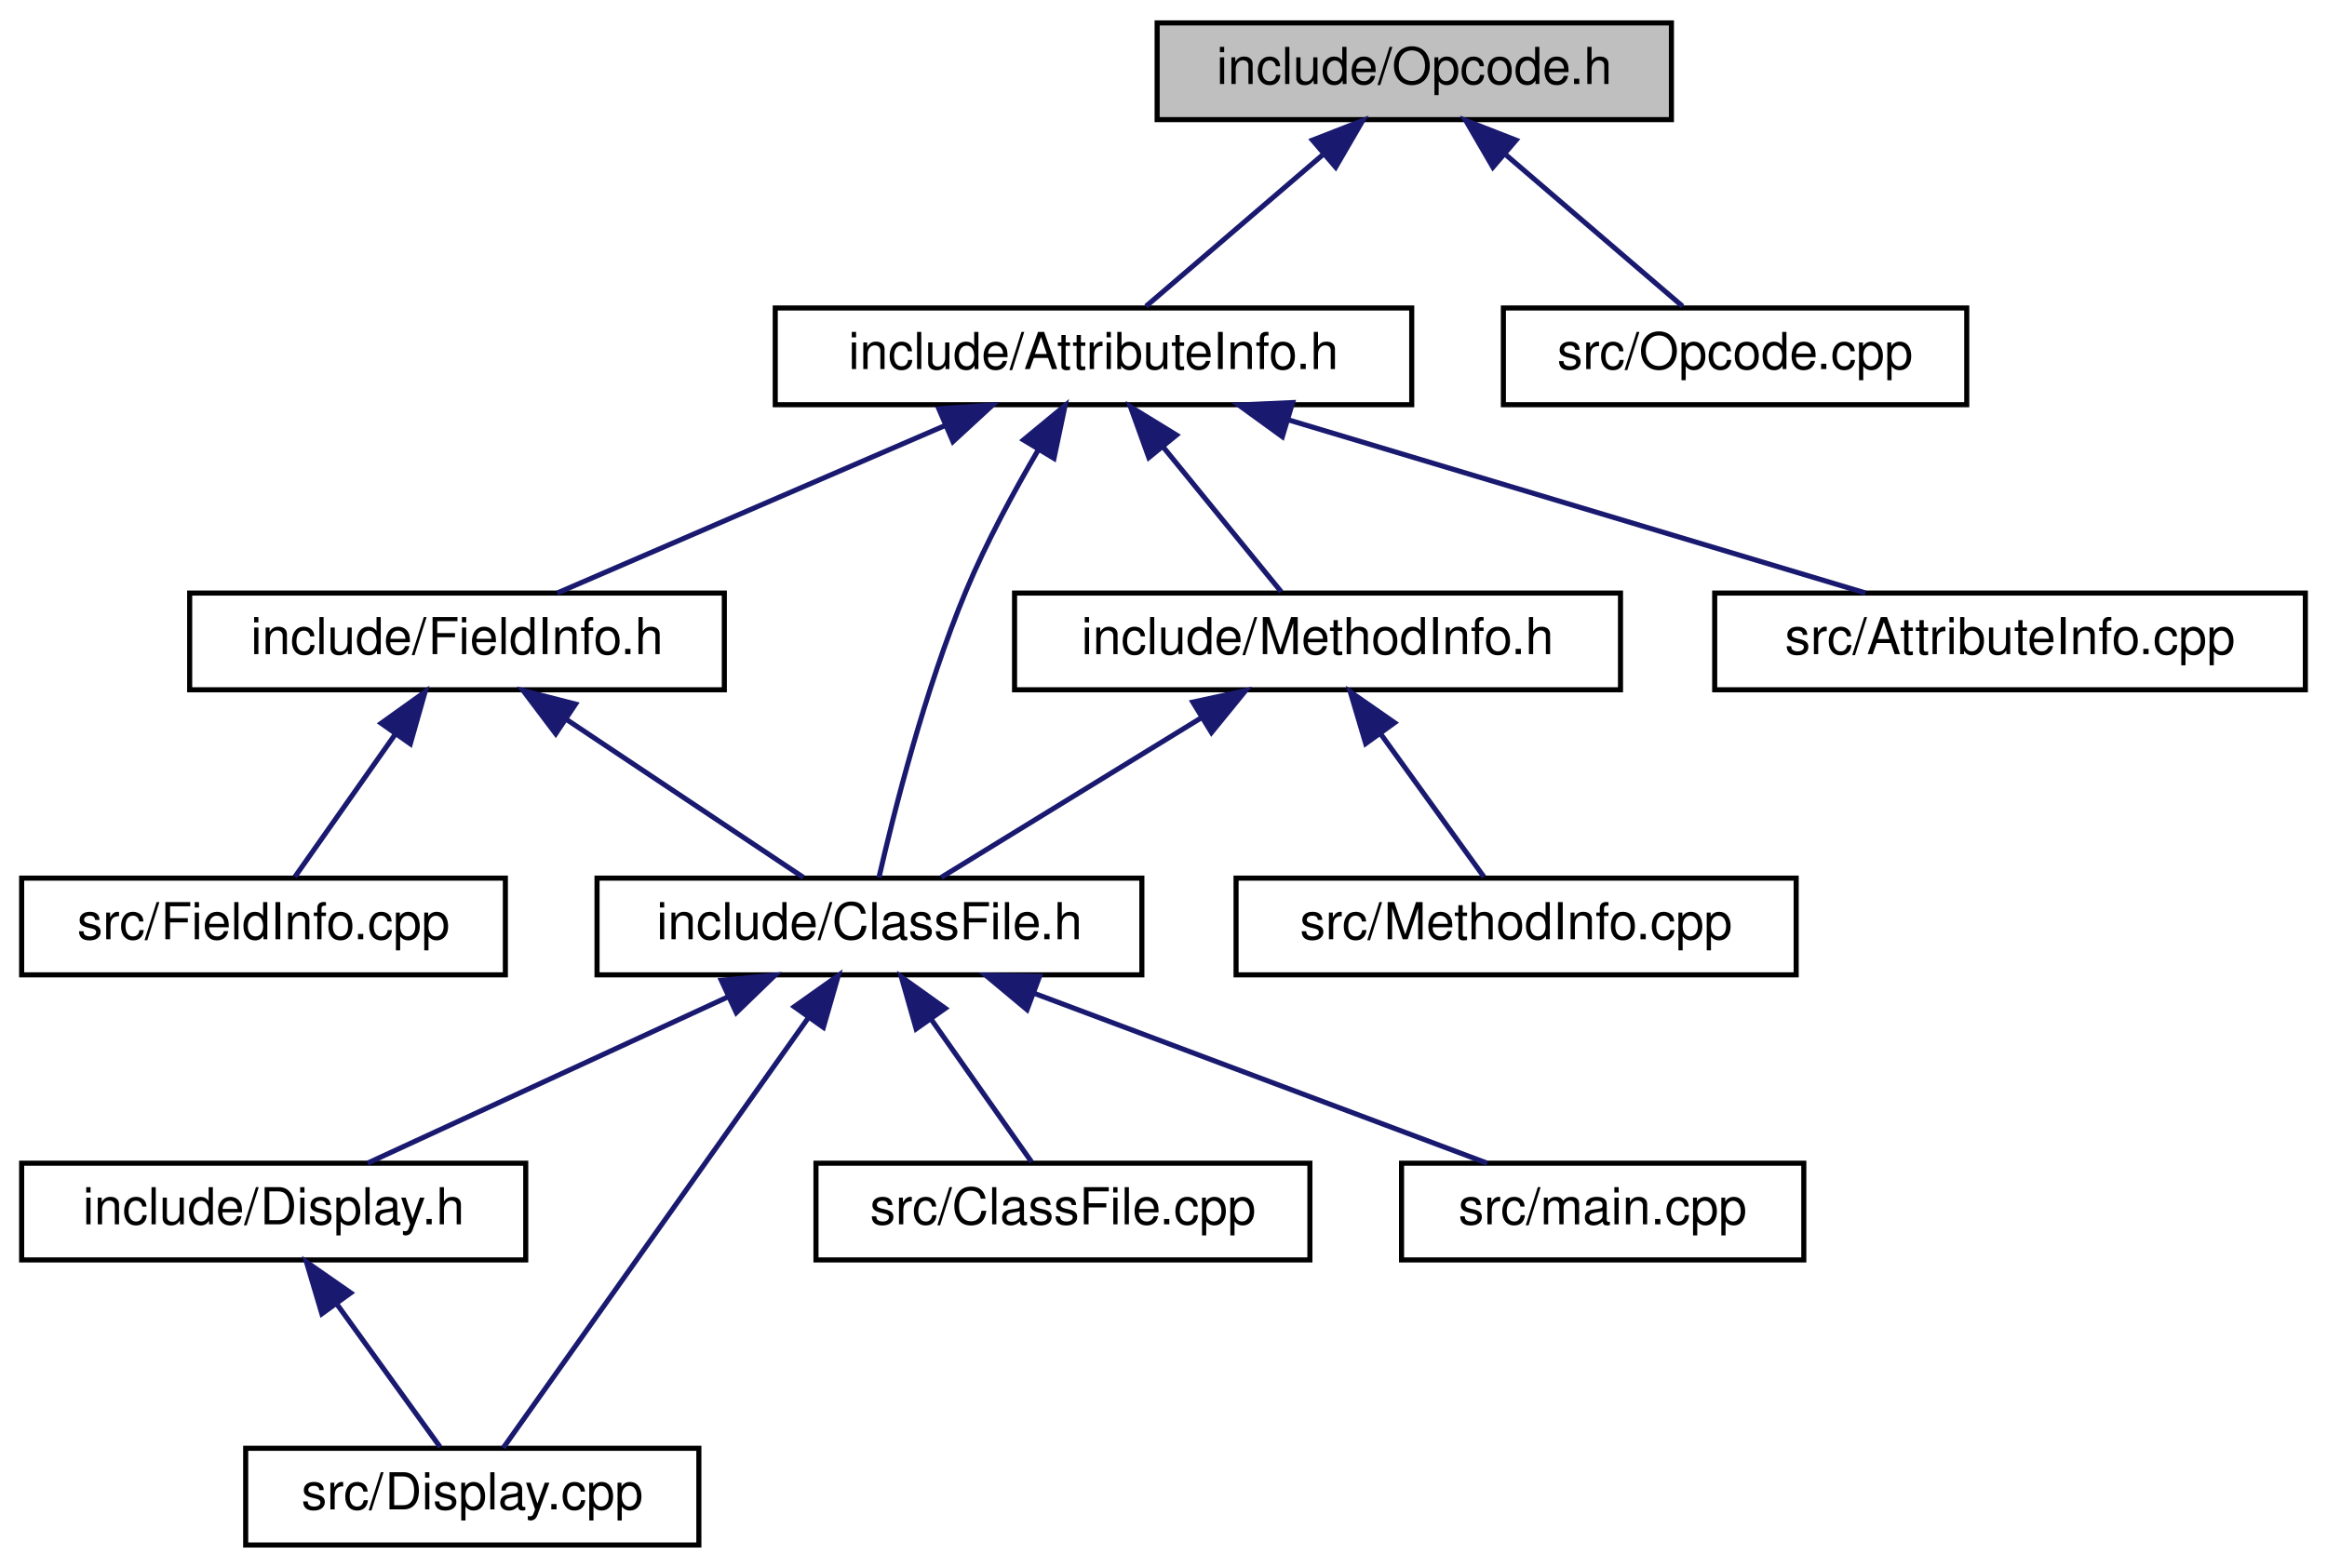
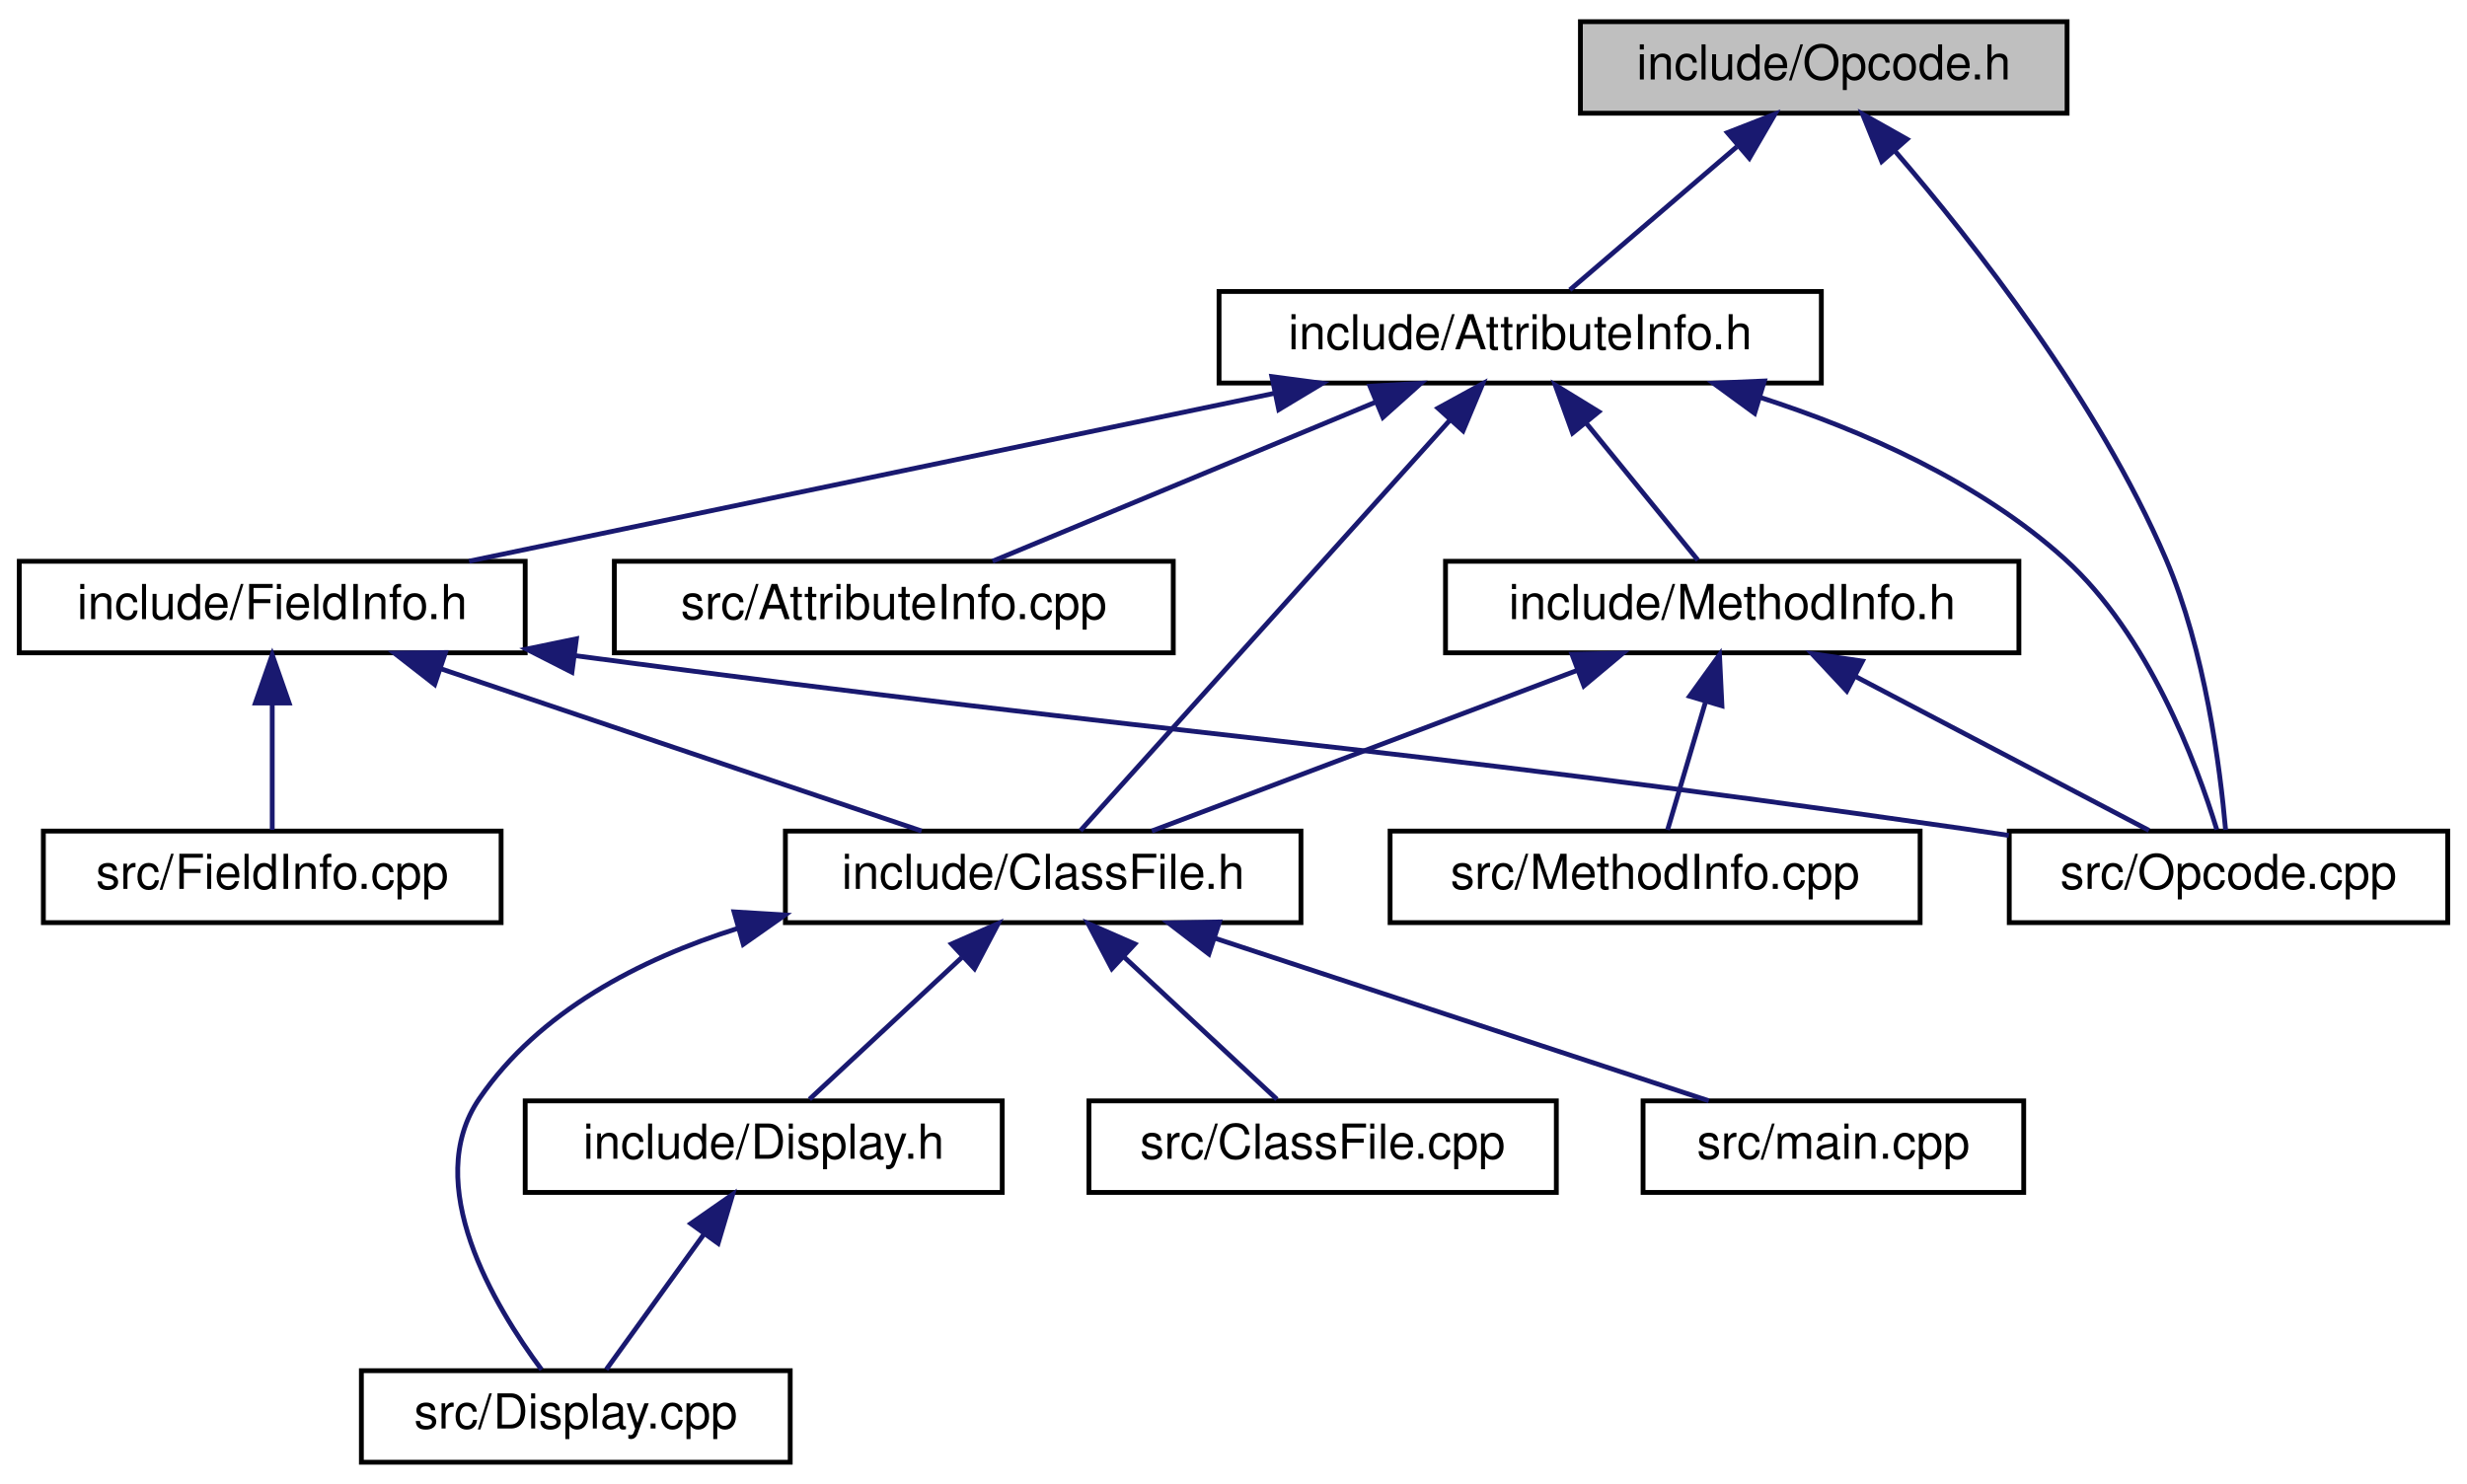
- <svg xmlns="http://www.w3.org/2000/svg" xmlns:xlink="http://www.w3.org/1999/xlink" width="457pt" height="308pt" viewBox="0.00 0.00 456.50 308.00">
+ <svg xmlns="http://www.w3.org/2000/svg" xmlns:xlink="http://www.w3.org/1999/xlink" width="512pt" height="308pt" viewBox="0.00 0.00 512.00 308.00">
  <g id="graph0" class="graph" transform="scale(1 1) rotate(0) translate(4 304)">
    <g id="node1" class="node">
      <g id="a_node1">
        <a xlink:title=" ">
-           <polygon fill="#bfbfbf" stroke="black" points="223,-280.5 223,-299.5 324,-299.5 324,-280.5 223,-280.5" />
-           <text text-anchor="middle" x="273.5" y="-287.5" font-family="Helvetica,sans-Serif" font-size="10.00">include/Opcode.h</text>
+           <polygon fill="#bfbfbf" stroke="black" points="324,-280.5 324,-299.5 425,-299.5 425,-280.5 324,-280.5" />
+           <text text-anchor="middle" x="374.5" y="-287.5" font-family="Helvetica,sans-Serif" font-size="10.00">include/Opcode.h</text>
        </a>
      </g>
    </g>
    <g id="node2" class="node">
      <g id="a_node2">
        <a xlink:href="_attribute_info_8h.xhtml" target="_top" xlink:title=" ">
-           <polygon fill="none" stroke="black" points="148,-224.5 148,-243.5 273,-243.5 273,-224.5 148,-224.5" />
-           <text text-anchor="middle" x="210.5" y="-231.5" font-family="Helvetica,sans-Serif" font-size="10.00">include/AttributeInfo.h</text>
+           <polygon fill="none" stroke="black" points="249,-224.5 249,-243.5 374,-243.5 374,-224.5 249,-224.5" />
+           <text text-anchor="middle" x="311.5" y="-231.5" font-family="Helvetica,sans-Serif" font-size="10.00">include/AttributeInfo.h</text>
        </a>
      </g>
    </g>
    <g id="edge1" class="edge">
-       <path fill="none" stroke="midnightblue" d="M255.46,-273.54C244.23,-263.91 230.18,-251.87 220.81,-243.83" />
-       <polygon fill="midnightblue" stroke="midnightblue" points="253.51,-276.47 263.38,-280.32 258.06,-271.16 253.51,-276.47" />
+       <path fill="none" stroke="midnightblue" d="M356.46,-273.54C345.23,-263.91 331.18,-251.87 321.81,-243.83" />
+       <polygon fill="midnightblue" stroke="midnightblue" points="354.51,-276.47 364.38,-280.32 359.06,-271.16 354.51,-276.47" />
    </g>
-     <g id="node13" class="node">
-       <g id="a_node13">
+     <g id="node10" class="node">
+       <g id="a_node10">
        <a xlink:href="_opcode_8cpp.xhtml" target="_top" xlink:title=" ">
-           <polygon fill="none" stroke="black" points="291,-224.5 291,-243.5 382,-243.5 382,-224.5 291,-224.5" />
-           <text text-anchor="middle" x="336.5" y="-231.5" font-family="Helvetica,sans-Serif" font-size="10.00">src/Opcode.cpp</text>
+           <polygon fill="none" stroke="black" points="413,-112.5 413,-131.5 504,-131.5 504,-112.5 413,-112.5" />
+           <text text-anchor="middle" x="458.5" y="-119.5" font-family="Helvetica,sans-Serif" font-size="10.00">src/Opcode.cpp</text>
        </a>
      </g>
    </g>
-     <g id="edge15" class="edge">
-       <path fill="none" stroke="midnightblue" d="M291.54,-273.54C302.77,-263.91 316.82,-251.87 326.19,-243.83" />
-       <polygon fill="midnightblue" stroke="midnightblue" points="288.94,-271.16 283.62,-280.32 293.49,-276.47 288.94,-271.16" />
+     <g id="edge18" class="edge">
+       <path fill="none" stroke="midnightblue" d="M389.31,-272.62C405.63,-253.66 431.44,-220.8 445.5,-188 453.66,-168.96 456.77,-144.56 457.9,-131.75" />
+       <polygon fill="midnightblue" stroke="midnightblue" points="386.53,-270.49 382.55,-280.31 391.78,-275.11 386.53,-270.49" />
    </g>
    <g id="node3" class="node">
      <g id="a_node3">
        <a xlink:href="_class_file_8h.xhtml" target="_top" xlink:title=" ">
-           <polygon fill="none" stroke="black" points="113,-112.5 113,-131.5 220,-131.5 220,-112.5 113,-112.5" />
-           <text text-anchor="middle" x="166.5" y="-119.5" font-family="Helvetica,sans-Serif" font-size="10.00">include/ClassFile.h</text>
+           <polygon fill="none" stroke="black" points="159,-112.5 159,-131.5 266,-131.5 266,-112.5 159,-112.5" />
+           <text text-anchor="middle" x="212.5" y="-119.5" font-family="Helvetica,sans-Serif" font-size="10.00">include/ClassFile.h</text>
        </a>
      </g>
    </g>
    <g id="edge2" class="edge">
-       <path fill="none" stroke="midnightblue" d="M199.71,-215.71C194.91,-207.53 189.46,-197.48 185.5,-188 177.34,-168.47 171.26,-144.27 168.37,-131.62" />
-       <polygon fill="midnightblue" stroke="midnightblue" points="196.75,-217.58 204.92,-224.33 202.74,-213.96 196.75,-217.58" />
+       <path fill="none" stroke="midnightblue" d="M297.01,-216.9C275.72,-193.25 236.75,-149.95 220.23,-131.59" />
+       <polygon fill="midnightblue" stroke="midnightblue" points="294.44,-219.28 303.73,-224.37 299.64,-214.59 294.44,-219.28" />
    </g>
    <g id="node8" class="node">
      <g id="a_node8">
        <a xlink:href="_field_info_8h.xhtml" target="_top" xlink:title=" ">
-           <polygon fill="none" stroke="black" points="33,-168.5 33,-187.5 138,-187.5 138,-168.5 33,-168.5" />
-           <text text-anchor="middle" x="85.5" y="-175.5" font-family="Helvetica,sans-Serif" font-size="10.00">include/FieldInfo.h</text>
+           <polygon fill="none" stroke="black" points="0,-168.5 0,-187.5 105,-187.5 105,-168.5 0,-168.5" />
+           <text text-anchor="middle" x="52.5" y="-175.5" font-family="Helvetica,sans-Serif" font-size="10.00">include/FieldInfo.h</text>
        </a>
      </g>
    </g>
    <g id="edge8" class="edge">
-       <path fill="none" stroke="midnightblue" d="M181.26,-220.37C157.85,-210.26 125.66,-196.35 105.21,-187.52" />
-       <polygon fill="midnightblue" stroke="midnightblue" points="180.13,-223.69 190.69,-224.44 182.9,-217.26 180.13,-223.69" />
+       <path fill="none" stroke="midnightblue" d="M260.4,-222.35C211.45,-212.14 138.55,-196.94 93.35,-187.52" />
+       <polygon fill="midnightblue" stroke="midnightblue" points="259.96,-225.83 270.46,-224.44 261.39,-218.98 259.96,-225.83" />
    </g>
-     <g id="node10" class="node">
-       <g id="a_node10">
+     <g id="edge17" class="edge">
+       <path fill="none" stroke="midnightblue" d="M361.2,-221.55C382.62,-214.65 406.76,-204.01 424.5,-188 441.9,-172.3 451.85,-145.59 456.07,-131.81" />
+       <polygon fill="midnightblue" stroke="midnightblue" points="360.15,-218.22 351.59,-224.47 362.18,-224.92 360.15,-218.22" />
+     </g>
+     <g id="node11" class="node">
+       <g id="a_node11">
        <a xlink:href="_method_info_8h.xhtml" target="_top" xlink:title=" ">
-           <polygon fill="none" stroke="black" points="195,-168.5 195,-187.5 314,-187.5 314,-168.5 195,-168.5" />
-           <text text-anchor="middle" x="254.5" y="-175.5" font-family="Helvetica,sans-Serif" font-size="10.00">include/MethodInfo.h</text>
+           <polygon fill="none" stroke="black" points="296,-168.5 296,-187.5 415,-187.5 415,-168.5 296,-168.5" />
+           <text text-anchor="middle" x="355.5" y="-175.5" font-family="Helvetica,sans-Serif" font-size="10.00">include/MethodInfo.h</text>
        </a>
      </g>
    </g>
+     <g id="edge12" class="edge">
+       <path fill="none" stroke="midnightblue" d="M325.23,-216.14C332.9,-206.74 342.13,-195.4 348.37,-187.75" />
+       <polygon fill="midnightblue" stroke="midnightblue" points="322.37,-214.12 318.77,-224.08 327.8,-218.54 322.37,-214.12" />
+     </g>
+     <g id="node13" class="node">
+       <g id="a_node13">
+         <a xlink:href="_attribute_info_8cpp.xhtml" target="_top" xlink:title=" ">
+           <polygon fill="none" stroke="black" points="123.5,-168.5 123.5,-187.5 239.5,-187.5 239.5,-168.5 123.5,-168.5" />
+           <text text-anchor="middle" x="181.5" y="-175.5" font-family="Helvetica,sans-Serif" font-size="10.00">src/AttributeInfo.cpp</text>
+         </a>
+       </g>
+     </g>
+     <g id="edge16" class="edge">
+       <path fill="none" stroke="midnightblue" d="M281.41,-220.5C257.04,-210.38 223.36,-196.39 202,-187.52" />
+       <polygon fill="midnightblue" stroke="midnightblue" points="280.32,-223.84 290.9,-224.44 283.01,-217.38 280.32,-223.84" />
+     </g>
+     <g id="node4" class="node">
+       <g id="a_node4">
+         <a xlink:href="_display_8h.xhtml" target="_top" xlink:title=" ">
+           <polygon fill="none" stroke="black" points="105,-56.5 105,-75.5 204,-75.5 204,-56.5 105,-56.5" />
+           <text text-anchor="middle" x="154.5" y="-63.5" font-family="Helvetica,sans-Serif" font-size="10.00">include/Display.h</text>
+         </a>
+       </g>
+     </g>
+     <g id="edge3" class="edge">
+       <path fill="none" stroke="midnightblue" d="M195.59,-105.25C185.3,-95.67 172.53,-83.79 163.99,-75.83" />
+       <polygon fill="midnightblue" stroke="midnightblue" points="193.48,-108.07 203.18,-112.32 198.25,-102.95 193.48,-108.07" />
+     </g>
+     <g id="node5" class="node">
+       <g id="a_node5">
+         <a xlink:href="_display_8cpp.xhtml" target="_top" xlink:title=" ">
+           <polygon fill="none" stroke="black" points="71,-0.5 71,-19.5 160,-19.5 160,-0.5 71,-0.5" />
+           <text text-anchor="middle" x="115.5" y="-7.5" font-family="Helvetica,sans-Serif" font-size="10.00">src/Display.cpp</text>
+         </a>
+       </g>
+     </g>
+     <g id="edge6" class="edge">
+       <path fill="none" stroke="midnightblue" d="M149.19,-111.33C128.6,-104.85 107.89,-94.04 95.5,-76 83.33,-58.29 98.58,-32.91 108.4,-19.71" />
+       <polygon fill="midnightblue" stroke="midnightblue" points="148.35,-114.73 158.92,-114.09 150.26,-108 148.35,-114.73" />
+     </g>
+     <g id="node6" class="node">
+       <g id="a_node6">
+         <a xlink:href="_class_file_8cpp.xhtml" target="_top" xlink:title=" ">
+           <polygon fill="none" stroke="black" points="222,-56.5 222,-75.5 319,-75.5 319,-56.5 222,-56.5" />
+           <text text-anchor="middle" x="270.5" y="-63.5" font-family="Helvetica,sans-Serif" font-size="10.00">src/ClassFile.cpp</text>
+         </a>
+       </g>
+     </g>
+     <g id="edge5" class="edge">
+       <path fill="none" stroke="midnightblue" d="M229.41,-105.25C239.7,-95.67 252.47,-83.79 261.01,-75.83" />
+       <polygon fill="midnightblue" stroke="midnightblue" points="226.75,-102.95 221.82,-112.32 231.52,-108.07 226.75,-102.95" />
+     </g>
+     <g id="node7" class="node">
+       <g id="a_node7">
+         <a xlink:href="main_8cpp.xhtml" target="_top" xlink:title=" ">
+           <polygon fill="none" stroke="black" points="337,-56.5 337,-75.5 416,-75.5 416,-56.5 337,-56.5" />
+           <text text-anchor="middle" x="376.5" y="-63.5" font-family="Helvetica,sans-Serif" font-size="10.00">src/main.cpp</text>
+         </a>
+       </g>
+     </g>
+     <g id="edge7" class="edge">
+       <path fill="none" stroke="midnightblue" d="M248.02,-109.3C278.92,-99.13 322.97,-84.62 350.64,-75.52" />
+       <polygon fill="midnightblue" stroke="midnightblue" points="246.89,-105.99 238.49,-112.44 249.08,-112.64 246.89,-105.99" />
+     </g>
+     <g id="edge4" class="edge">
+       <path fill="none" stroke="midnightblue" d="M142.12,-47.86C135.36,-38.5 127.29,-27.33 121.82,-19.75" />
+       <polygon fill="midnightblue" stroke="midnightblue" points="139.37,-50.03 148.06,-56.08 145.04,-45.93 139.37,-50.03" />
+     </g>
+     <g id="edge9" class="edge">
+       <path fill="none" stroke="midnightblue" d="M87.55,-165.17C117.67,-155 160.4,-140.59 187.27,-131.52" />
+       <polygon fill="midnightblue" stroke="midnightblue" points="86.21,-161.93 77.85,-168.44 88.45,-168.56 86.21,-161.93" />
+     </g>
+     <g id="node9" class="node">
+       <g id="a_node9">
+         <a xlink:href="_field_info_8cpp.xhtml" target="_top" xlink:title=" ">
+           <polygon fill="none" stroke="black" points="5,-112.5 5,-131.5 100,-131.5 100,-112.5 5,-112.5" />
+           <text text-anchor="middle" x="52.5" y="-119.5" font-family="Helvetica,sans-Serif" font-size="10.00">src/FieldInfo.cpp</text>
+         </a>
+       </g>
+     </g>
+     <g id="edge10" class="edge">
+       <path fill="none" stroke="midnightblue" d="M52.5,-157.8C52.5,-148.91 52.5,-138.78 52.5,-131.75" />
+       <polygon fill="midnightblue" stroke="midnightblue" points="49,-158.08 52.5,-168.08 56,-158.08 49,-158.08" />
+     </g>
    <g id="edge11" class="edge">
-       <path fill="none" stroke="midnightblue" d="M224.23,-216.14C231.9,-206.74 241.13,-195.4 247.37,-187.75" />
-       <polygon fill="midnightblue" stroke="midnightblue" points="221.37,-214.12 217.77,-224.08 226.8,-218.54 221.37,-214.12" />
+       <path fill="none" stroke="midnightblue" d="M115.53,-167.89C244.49,-150.68 278.64,-149.99 403.5,-132 406.56,-131.56 409.72,-131.09 412.9,-130.6" />
+       <polygon fill="midnightblue" stroke="midnightblue" points="114.7,-164.47 105.26,-169.27 115.63,-171.41 114.7,-164.47" />
+     </g>
+     <g id="edge13" class="edge">
+       <path fill="none" stroke="midnightblue" d="M323.47,-164.91C296.59,-154.75 258.86,-140.51 235.05,-131.52" />
+       <polygon fill="midnightblue" stroke="midnightblue" points="322.25,-168.19 332.84,-168.44 324.72,-161.64 322.25,-168.19" />
+     </g>
+     <g id="edge15" class="edge">
+       <path fill="none" stroke="midnightblue" d="M381.08,-163.59C400.12,-153.61 425.56,-140.27 441.99,-131.65" />
+       <polygon fill="midnightblue" stroke="midnightblue" points="379.28,-160.58 372.05,-168.32 382.53,-166.78 379.28,-160.58" />
    </g>
    <g id="node12" class="node">
      <g id="a_node12">
-         <a xlink:href="_attribute_info_8cpp.xhtml" target="_top" xlink:title=" ">
-           <polygon fill="none" stroke="black" points="332.5,-168.5 332.5,-187.5 448.5,-187.5 448.5,-168.5 332.5,-168.5" />
-           <text text-anchor="middle" x="390.5" y="-175.5" font-family="Helvetica,sans-Serif" font-size="10.00">src/AttributeInfo.cpp</text>
+         <a xlink:href="_method_info_8cpp.xhtml" target="_top" xlink:title=" ">
+           <polygon fill="none" stroke="black" points="284.5,-112.5 284.5,-131.5 394.5,-131.5 394.5,-112.5 284.5,-112.5" />
+           <text text-anchor="middle" x="339.5" y="-119.5" font-family="Helvetica,sans-Serif" font-size="10.00">src/MethodInfo.cpp</text>
        </a>
      </g>
    </g>
    <g id="edge14" class="edge">
-       <path fill="none" stroke="midnightblue" d="M248.61,-221.57C282.56,-211.38 331.49,-196.7 362.11,-187.52" />
-       <polygon fill="midnightblue" stroke="midnightblue" points="247.59,-218.22 239.02,-224.44 249.61,-224.92 247.59,-218.22" />
-     </g>
-     <g id="node4" class="node">
-       <g id="a_node4">
-         <a xlink:href="_display_8h.xhtml" target="_top" xlink:title=" ">
-           <polygon fill="none" stroke="black" points="0,-56.5 0,-75.5 99,-75.5 99,-56.5 0,-56.5" />
-           <text text-anchor="middle" x="49.5" y="-63.5" font-family="Helvetica,sans-Serif" font-size="10.00">include/Display.h</text>
-         </a>
-       </g>
-     </g>
-     <g id="edge3" class="edge">
-       <path fill="none" stroke="midnightblue" d="M138.84,-108.23C116.95,-98.13 87,-84.31 67.95,-75.52" />
-       <polygon fill="midnightblue" stroke="midnightblue" points="137.41,-111.43 147.96,-112.44 140.35,-105.08 137.41,-111.43" />
-     </g>
-     <g id="node5" class="node">
-       <g id="a_node5">
-         <a xlink:href="_display_8cpp.xhtml" target="_top" xlink:title=" ">
-           <polygon fill="none" stroke="black" points="44,-0.5 44,-19.5 133,-19.5 133,-0.5 44,-0.5" />
-           <text text-anchor="middle" x="88.5" y="-7.5" font-family="Helvetica,sans-Serif" font-size="10.00">src/Display.cpp</text>
-         </a>
-       </g>
-     </g>
-     <g id="edge6" class="edge">
-       <path fill="none" stroke="midnightblue" d="M154.42,-103.96C137.51,-80.12 107.44,-37.71 94.59,-19.59" />
-       <polygon fill="midnightblue" stroke="midnightblue" points="151.74,-106.24 160.38,-112.37 157.45,-102.19 151.74,-106.24" />
-     </g>
-     <g id="node6" class="node">
-       <g id="a_node6">
-         <a xlink:href="_class_file_8cpp.xhtml" target="_top" xlink:title=" ">
-           <polygon fill="none" stroke="black" points="156,-56.5 156,-75.5 253,-75.5 253,-56.5 156,-56.5" />
-           <text text-anchor="middle" x="204.5" y="-63.5" font-family="Helvetica,sans-Serif" font-size="10.00">src/ClassFile.cpp</text>
-         </a>
-       </g>
-     </g>
-     <g id="edge5" class="edge">
-       <path fill="none" stroke="midnightblue" d="M178.56,-103.86C185.14,-94.5 193.01,-83.33 198.34,-75.75" />
-       <polygon fill="midnightblue" stroke="midnightblue" points="175.67,-101.89 172.77,-112.08 181.39,-105.92 175.67,-101.89" />
-     </g>
-     <g id="node7" class="node">
-       <g id="a_node7">
-         <a xlink:href="main_8cpp.xhtml" target="_top" xlink:title=" ">
-           <polygon fill="none" stroke="black" points="271,-56.5 271,-75.5 350,-75.5 350,-56.5 271,-56.5" />
-           <text text-anchor="middle" x="310.5" y="-63.5" font-family="Helvetica,sans-Serif" font-size="10.00">src/main.cpp</text>
-         </a>
-       </g>
-     </g>
-     <g id="edge7" class="edge">
-       <path fill="none" stroke="midnightblue" d="M198.75,-108.91C225.82,-98.75 263.82,-84.51 287.79,-75.52" />
-       <polygon fill="midnightblue" stroke="midnightblue" points="197.45,-105.66 189.32,-112.44 199.91,-112.21 197.45,-105.66" />
-     </g>
-     <g id="edge4" class="edge">
-       <path fill="none" stroke="midnightblue" d="M61.88,-47.86C68.64,-38.5 76.71,-27.33 82.18,-19.75" />
-       <polygon fill="midnightblue" stroke="midnightblue" points="58.96,-45.93 55.94,-56.08 64.63,-50.03 58.96,-45.93" />
-     </g>
-     <g id="edge9" class="edge">
-       <path fill="none" stroke="midnightblue" d="M107.07,-162.62C121.86,-152.76 141.01,-139.99 153.52,-131.65" />
-       <polygon fill="midnightblue" stroke="midnightblue" points="104.89,-159.86 98.51,-168.32 108.78,-165.69 104.89,-159.86" />
-     </g>
-     <g id="node9" class="node">
-       <g id="a_node9">
-         <a xlink:href="_field_info_8cpp.xhtml" target="_top" xlink:title=" ">
-           <polygon fill="none" stroke="black" points="0,-112.5 0,-131.5 95,-131.5 95,-112.5 0,-112.5" />
-           <text text-anchor="middle" x="47.5" y="-119.5" font-family="Helvetica,sans-Serif" font-size="10.00">src/FieldInfo.cpp</text>
-         </a>
-       </g>
-     </g>
-     <g id="edge10" class="edge">
-       <path fill="none" stroke="midnightblue" d="M73.44,-159.86C66.86,-150.5 58.99,-139.33 53.66,-131.75" />
-       <polygon fill="midnightblue" stroke="midnightblue" points="70.61,-161.92 79.23,-168.08 76.33,-157.89 70.61,-161.92" />
-     </g>
-     <g id="edge12" class="edge">
-       <path fill="none" stroke="midnightblue" d="M231.52,-162.9C215.39,-153 194.32,-140.07 180.6,-131.65" />
-       <polygon fill="midnightblue" stroke="midnightblue" points="230.01,-166.08 240.36,-168.32 233.67,-160.11 230.01,-166.08" />
-     </g>
-     <g id="node11" class="node">
-       <g id="a_node11">
-         <a xlink:href="_method_info_8cpp.xhtml" target="_top" xlink:title=" ">
-           <polygon fill="none" stroke="black" points="238.5,-112.5 238.5,-131.5 348.5,-131.5 348.5,-112.5 238.5,-112.5" />
-           <text text-anchor="middle" x="293.5" y="-119.5" font-family="Helvetica,sans-Serif" font-size="10.00">src/MethodInfo.cpp</text>
-         </a>
-       </g>
-     </g>
-     <g id="edge13" class="edge">
-       <path fill="none" stroke="midnightblue" d="M266.88,-159.86C273.64,-150.5 281.71,-139.33 287.18,-131.75" />
-       <polygon fill="midnightblue" stroke="midnightblue" points="263.96,-157.93 260.94,-168.08 269.63,-162.03 263.96,-157.93" />
+       <path fill="none" stroke="midnightblue" d="M349.99,-158.4C347.31,-149.36 344.22,-138.94 342.09,-131.75" />
+       <polygon fill="midnightblue" stroke="midnightblue" points="346.66,-159.49 352.86,-168.08 353.37,-157.5 346.66,-159.49" />
    </g>
  </g>
</svg>
